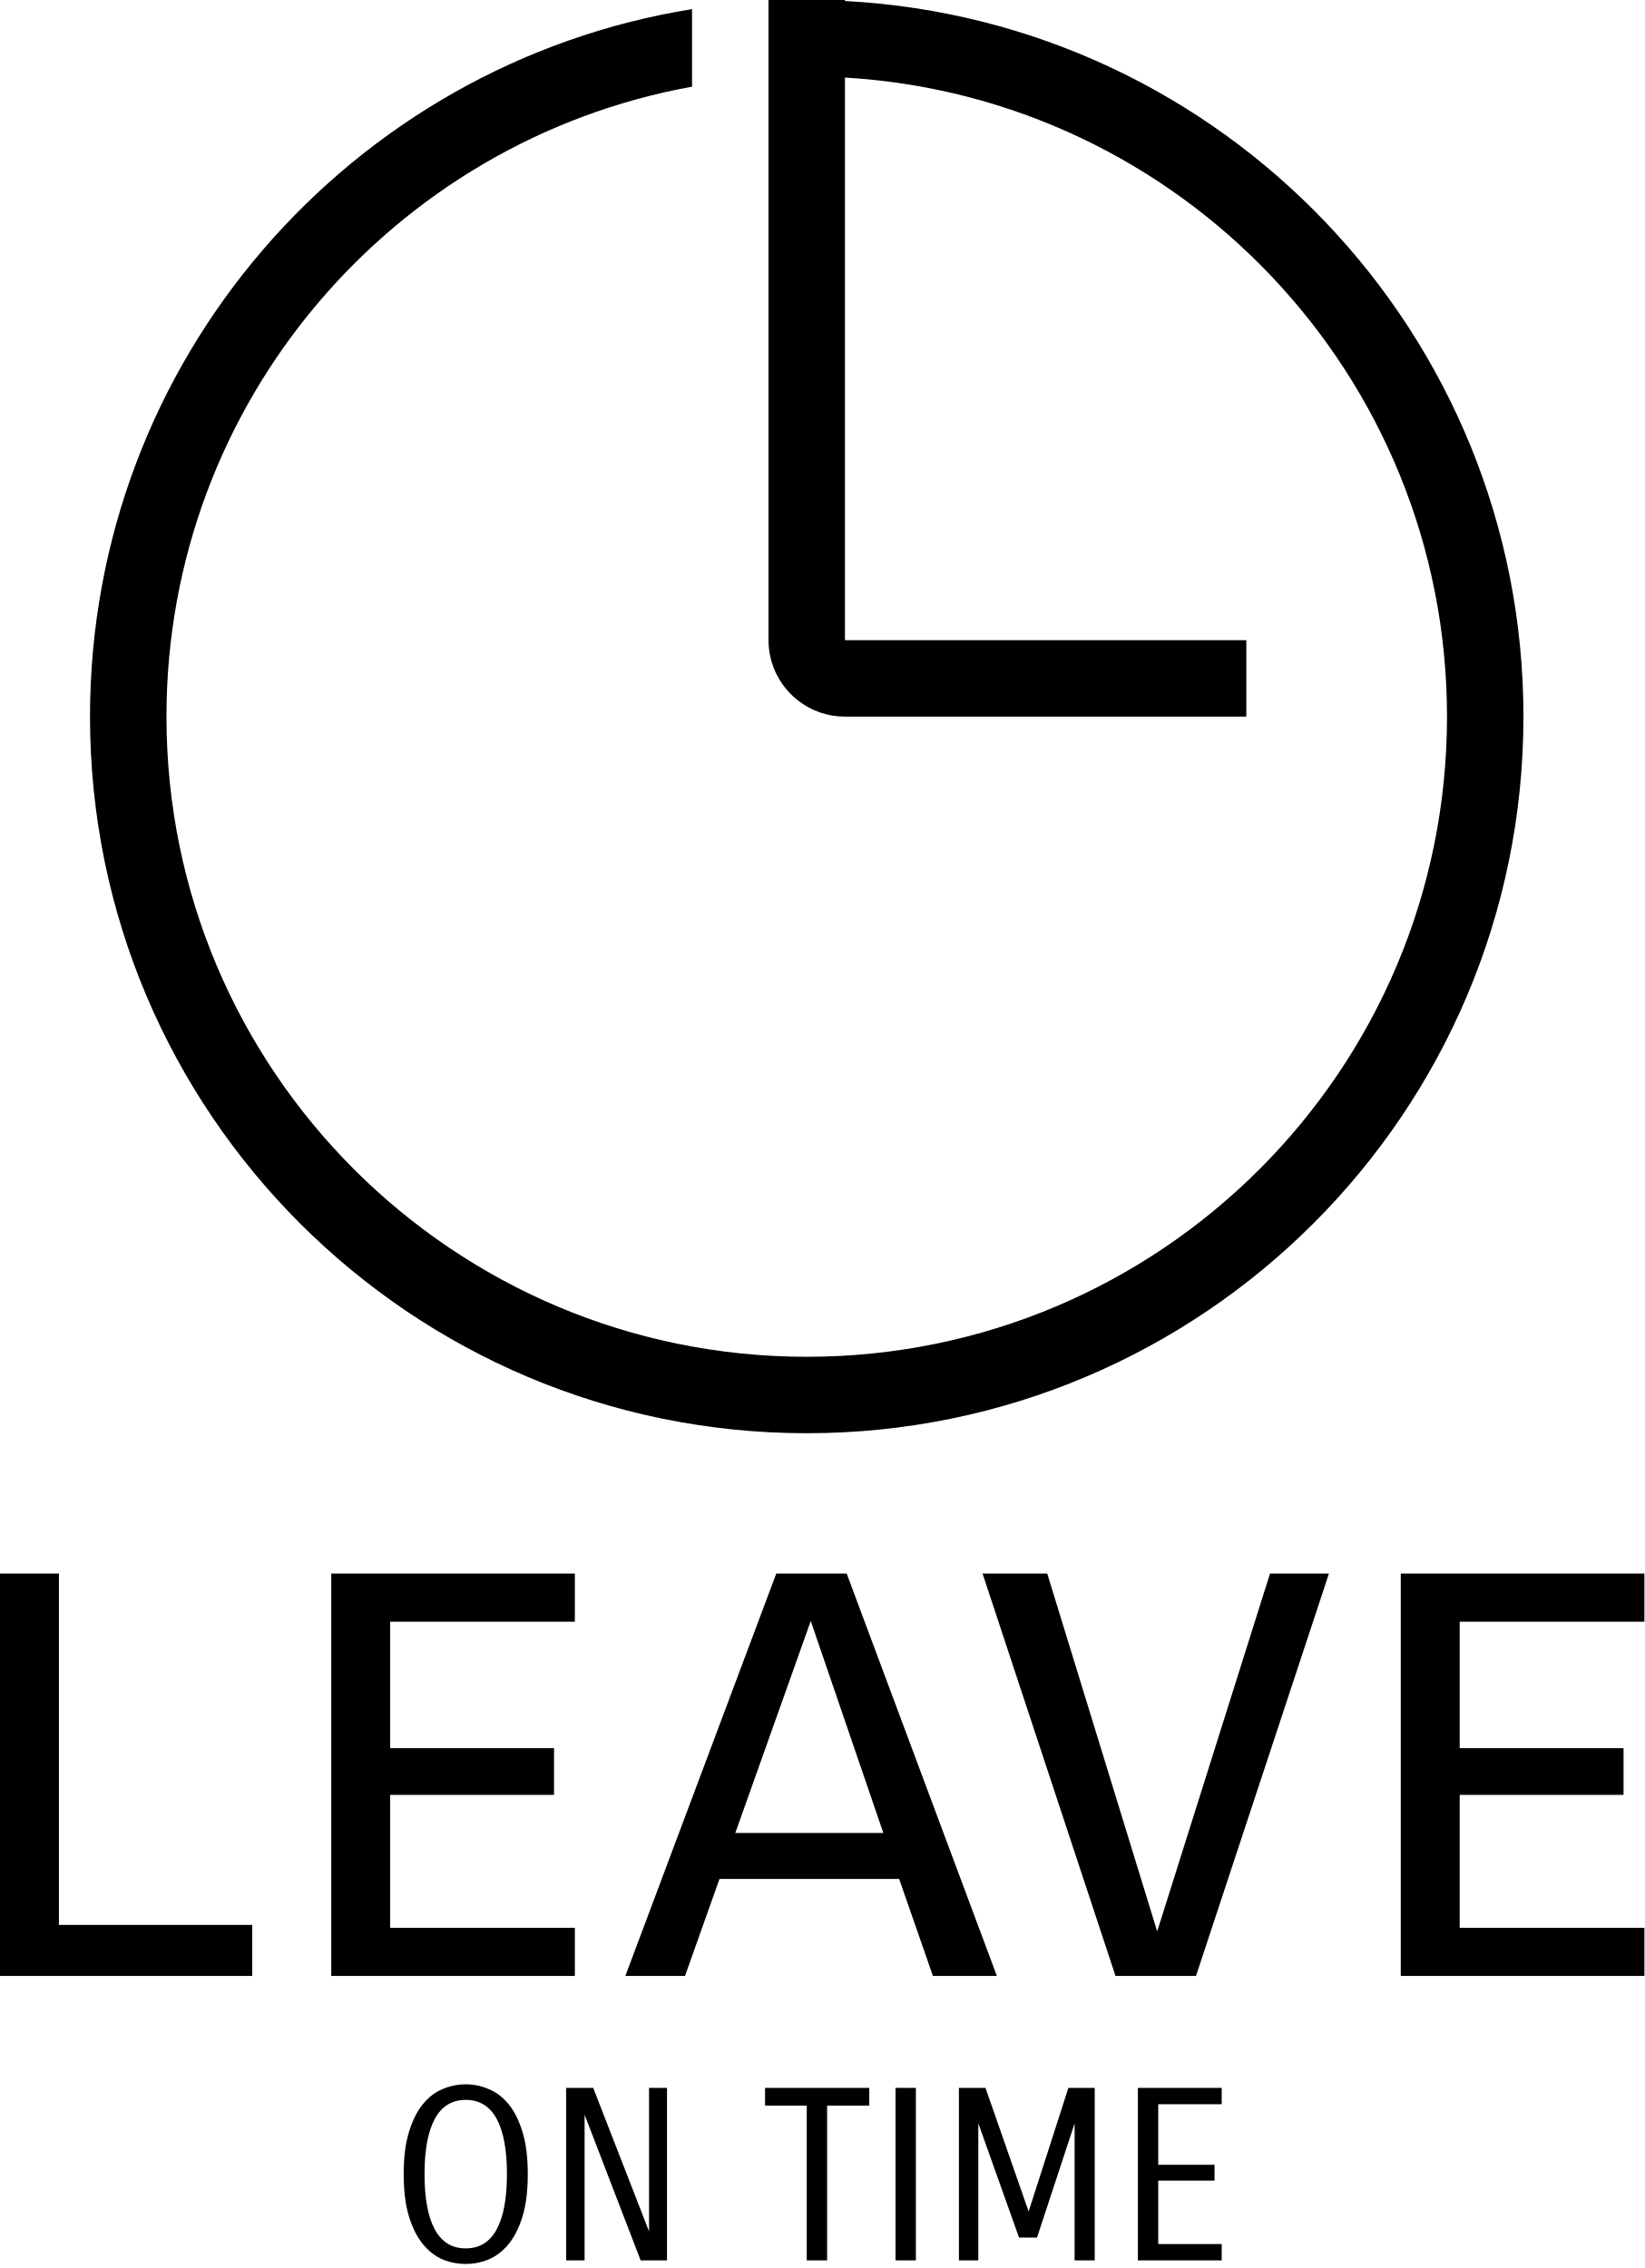
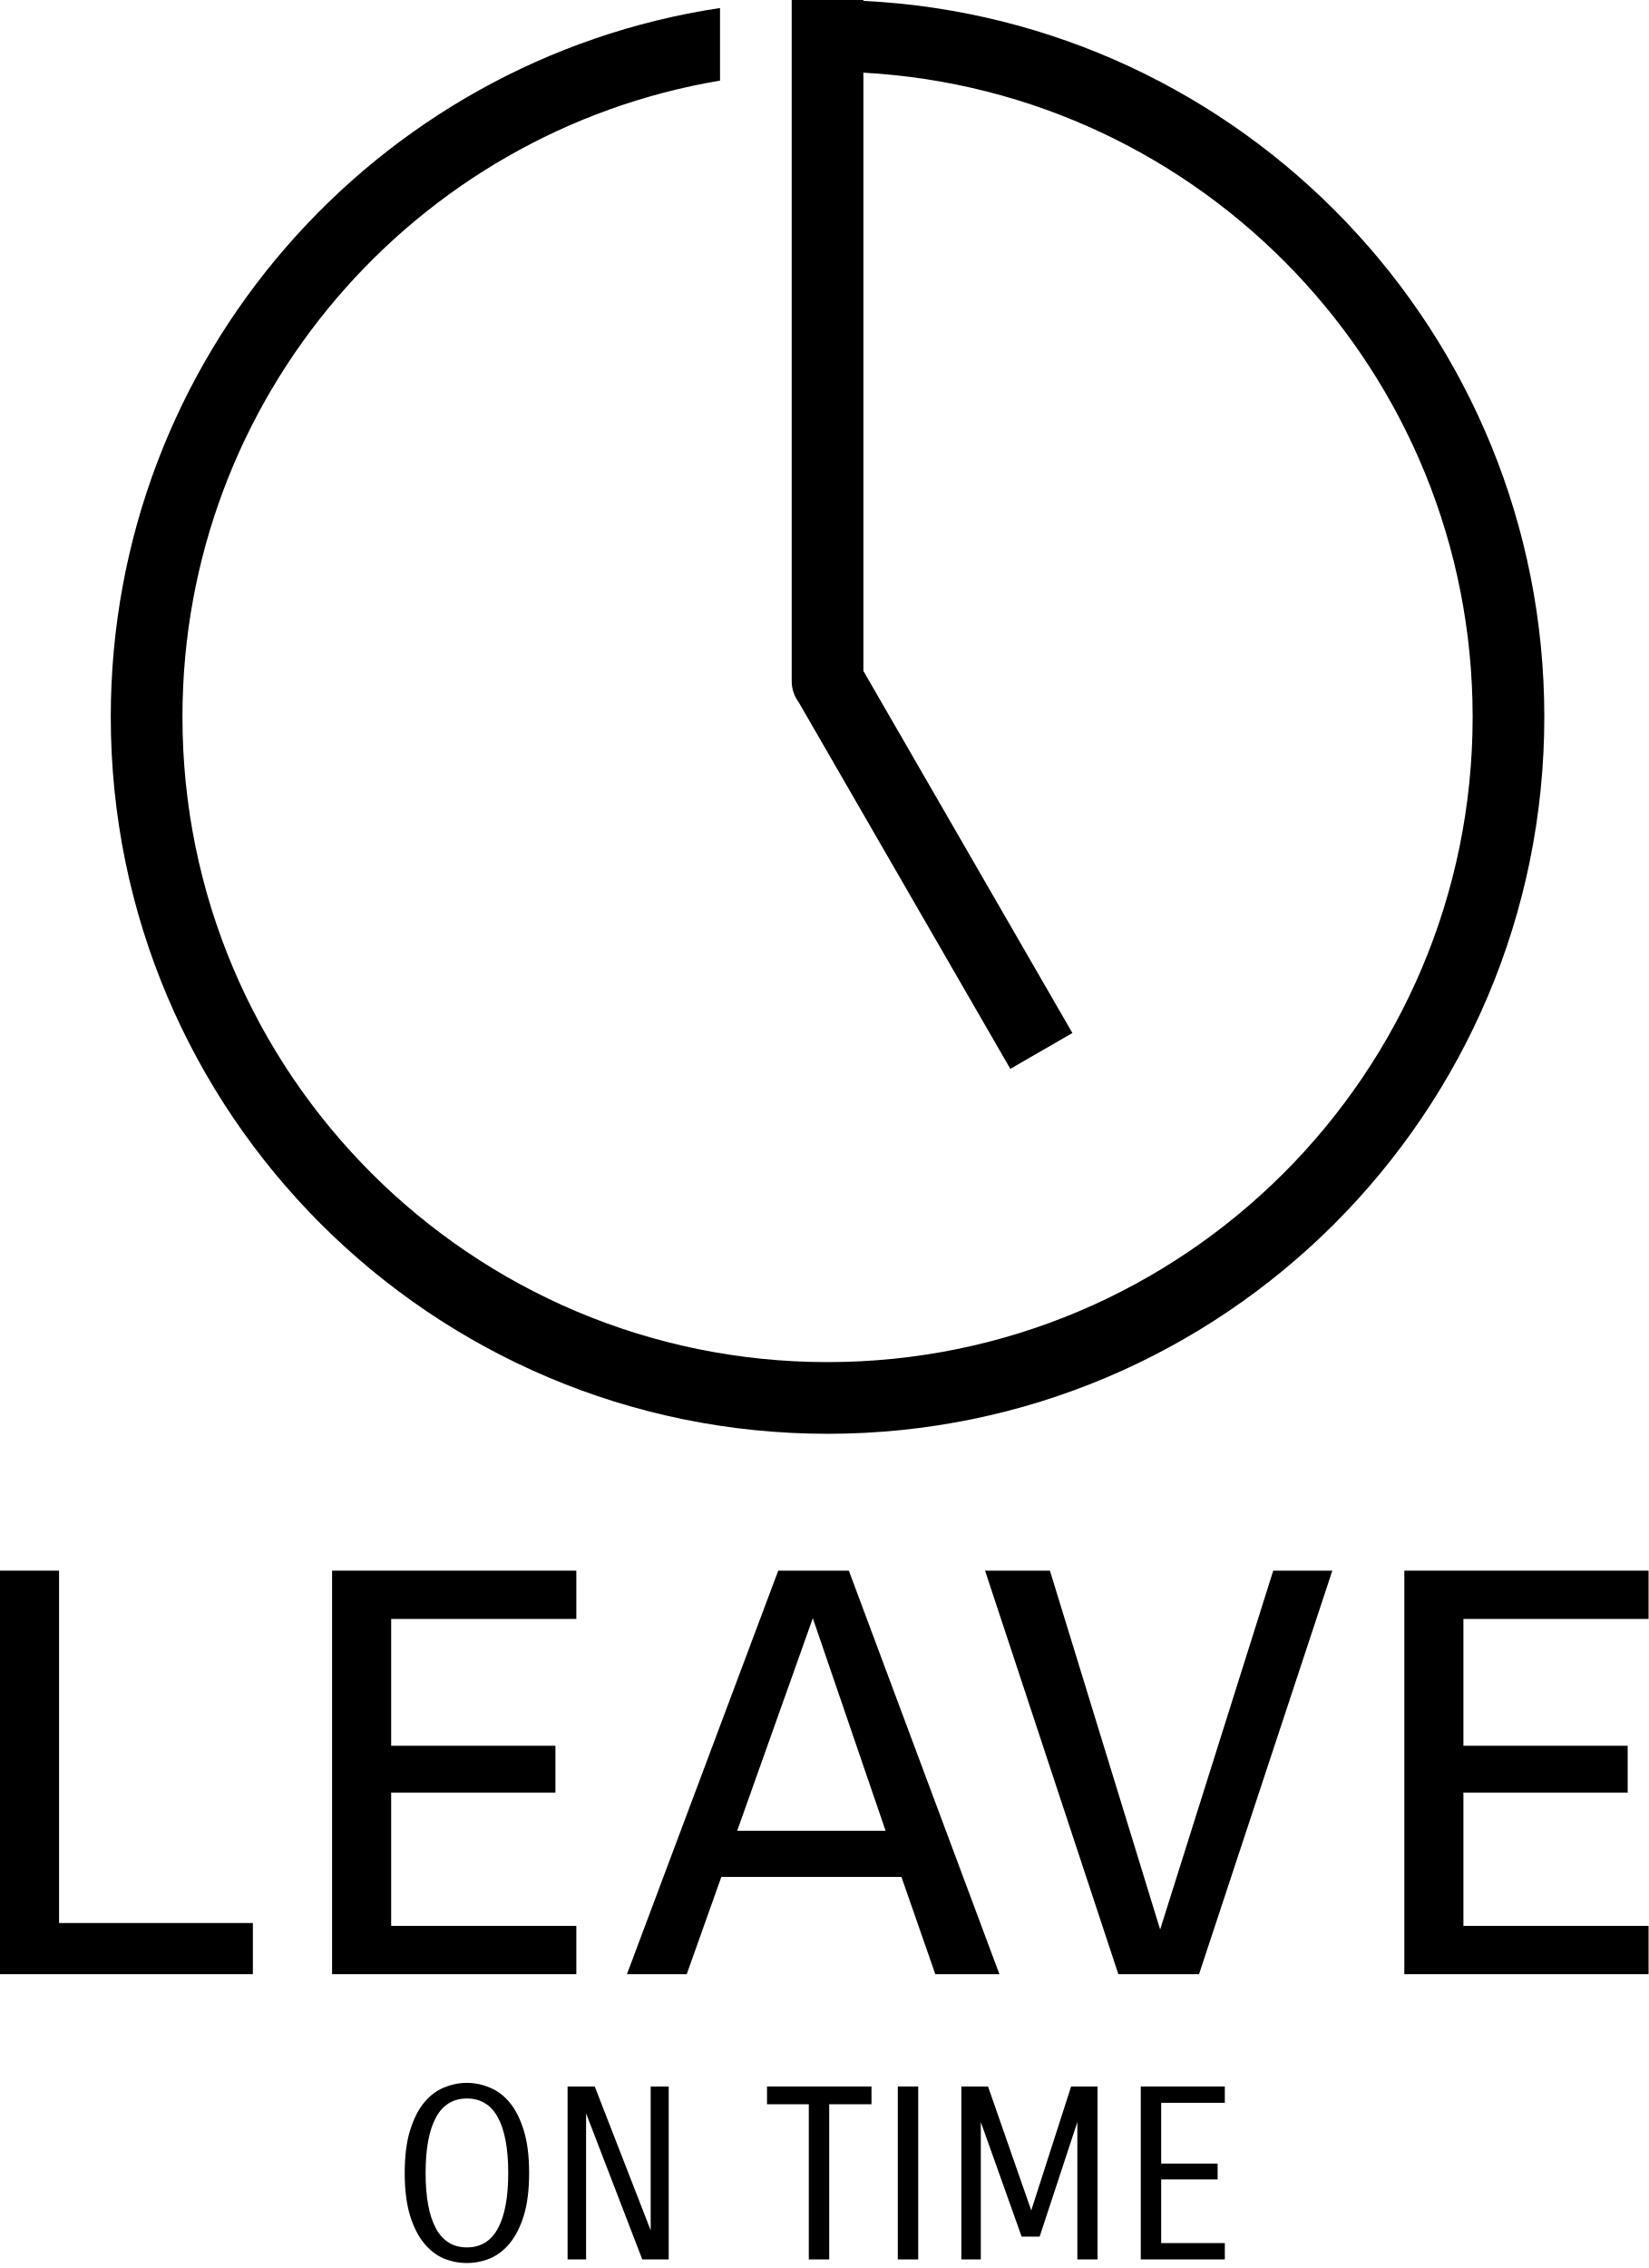
- <svg xmlns="http://www.w3.org/2000/svg" width="253" height="349" viewBox="0 0 253 349" fill="none">
-   <path fill-rule="evenodd" clip-rule="evenodd" d="M106.477 1.404C53.962 9.849 13.848 55.376 13.848 110.272C13.848 171.174 63.219 220.545 124.121 220.545C185.022 220.545 234.393 171.174 234.393 110.272C234.393 51.343 188.169 3.211 130.002 0.154V0H118.239V98.51C118.239 99.67 118.407 100.79 118.72 101.849C120.159 106.719 124.665 110.272 130.002 110.272H191.754V98.51H130.002V11.935C181.669 14.977 222.631 57.841 222.631 110.272C222.631 164.678 178.526 208.782 124.121 208.782C69.715 208.782 25.611 164.678 25.611 110.272C25.611 61.89 60.491 21.653 106.477 13.338V1.404ZM9.066 242.141V296.208H38.809V304.058H0V242.141H9.066ZM85.24 276.195H60.031V296.65H88.446V304.058H50.964V242.141H88.446V249.549H60.031V269.008H85.24V276.195ZM138.34 289.131L143.537 304.058H153.377L130.269 242.141H119.433L96.214 304.058H105.391L110.699 289.131H138.34ZM135.908 282.055H113.131L124.74 249.438L135.908 282.055ZM204.467 242.141L184.012 304.058H171.628L151.174 242.141H161.125L178.041 297.203L195.4 242.141H204.467ZM224.584 276.195H249.794V269.008H224.584V249.549H253V242.141H215.518V304.058H253V296.65H224.584V276.195ZM62.111 334.556C62.111 331.976 62.381 329.814 62.922 328.069C63.462 326.3 64.175 324.875 65.059 323.794C65.944 322.713 66.951 321.939 68.081 321.472C69.236 320.981 70.428 320.735 71.656 320.735C72.885 320.735 74.064 320.981 75.195 321.472C76.349 321.939 77.369 322.713 78.254 323.794C79.138 324.875 79.85 326.3 80.391 328.069C80.932 329.814 81.202 331.976 81.202 334.556C81.202 337.136 80.932 339.31 80.391 341.079C79.85 342.824 79.138 344.236 78.254 345.317C77.369 346.399 76.349 347.185 75.195 347.676C74.04 348.143 72.86 348.376 71.656 348.376C70.428 348.376 69.236 348.143 68.081 347.676C66.951 347.185 65.944 346.399 65.059 345.317C64.175 344.236 63.462 342.824 62.922 341.079C62.381 339.31 62.111 337.136 62.111 334.556ZM65.317 334.556C65.317 338.29 65.846 341.128 66.902 343.069C67.959 345.01 69.543 345.981 71.656 345.981C73.769 345.981 75.354 345.01 76.411 343.069C77.467 341.128 77.996 338.29 77.996 334.556C77.996 330.821 77.467 327.983 76.411 326.042C75.354 324.101 73.769 323.13 71.656 323.13C69.543 323.13 67.959 324.101 66.902 326.042C65.846 327.983 65.317 330.821 65.317 334.556ZM98.568 347.824H102.622V321.288H99.858V343.364L91.271 321.288H87.106V347.824H89.944V325.416L98.568 347.824ZM133.743 324.015H127.256V347.824H124.124V324.015H117.711V321.288H133.743V324.015ZM137.783 347.824H140.915V321.288H137.783V347.824ZM156.787 344.322L150.522 326.742V347.824H147.536V321.288H151.627L158.261 340.305L164.379 321.288H168.433V347.824H165.337V326.742L159.551 344.322H156.787ZM178.203 335.551H186.864V333.118H178.203V323.794H187.969V321.288H175.07V347.824H187.969V345.317H178.203V335.551Z" fill="black" />
+ <svg xmlns="http://www.w3.org/2000/svg" width="253" height="348" viewBox="0 0 253 348" fill="none">
+   <path d="M110.5 1.229C57.576 9.19 17 54.857 17 110C17 170.751 66.249 220 127 220C187.751 220 237 170.751 237 110C237 51.093 190.696 3.001 132.5 0.135V0H121.5V104.5C121.5 105.74 121.91 106.883 122.602 107.803L155.05 164.005L164.576 158.505L132.5 102.947V11.15C184.618 14.004 226 57.169 226 110C226 164.676 181.676 209 127 209C72.324 209 28 164.676 28 110C28 60.946 63.678 20.224 110.5 12.369V1.229Z" fill="black" />
+   <path d="M9.066 241V295.067H38.809V302.917H0V241H9.066Z" fill="black" />
+   <path d="M85.24 275.054H60.031V295.509H88.446V302.917H50.964V241H88.446V248.408H60.031V267.868H85.24V275.054Z" fill="black" />
+   <path fill-rule="evenodd" clip-rule="evenodd" d="M138.34 287.991L143.537 302.917H153.377L130.269 241H119.433L96.214 302.917H105.391L110.699 287.991H138.34ZM135.908 280.915H113.131L124.74 248.297L135.908 280.915Z" fill="black" />
+   <path d="M204.466 241L184.012 302.917H171.628L151.173 241H161.125L178.041 296.062L195.4 241H204.466Z" fill="black" />
+   <path d="M224.584 275.054H249.793V267.868H224.584V248.408H253V241H215.518V302.917H253V295.509H224.584V275.054Z" fill="black" />
+   <path fill-rule="evenodd" clip-rule="evenodd" d="M62.111 333.415C62.111 330.835 62.381 328.673 62.921 326.928C63.462 325.159 64.175 323.734 65.059 322.653C65.944 321.572 66.951 320.798 68.082 320.331C68.591 320.114 69.108 319.945 69.632 319.824C70.295 319.671 70.97 319.594 71.656 319.594C72.885 319.594 74.064 319.84 75.194 320.331C76.349 320.798 77.369 321.572 78.253 322.653C79.138 323.734 79.851 325.159 80.391 326.928C80.932 328.673 81.202 330.835 81.202 333.415C81.202 335.995 80.932 338.169 80.391 339.938C79.851 341.683 79.138 343.096 78.253 344.177C77.369 345.258 76.349 346.044 75.194 346.536C74.04 347.002 72.86 347.236 71.656 347.236C71.317 347.236 70.981 347.218 70.648 347.182C70.568 347.174 70.488 347.164 70.409 347.154C70.311 347.141 70.212 347.126 70.115 347.11L69.976 347.086C69.849 347.063 69.723 347.038 69.597 347.01C69.085 346.895 68.58 346.737 68.082 346.536C66.951 346.044 65.944 345.258 65.059 344.177C64.175 343.096 63.462 341.683 62.921 339.938C62.381 338.169 62.111 335.995 62.111 333.415ZM65.317 333.415C65.317 337.15 65.846 339.988 66.902 341.929C67.959 343.87 69.543 344.84 71.656 344.84C73.769 344.84 75.354 343.87 76.411 341.929C77.467 339.988 77.996 337.15 77.996 333.415C77.996 329.68 77.467 326.843 76.411 324.901C75.354 322.96 73.769 321.99 71.656 321.99C69.543 321.99 67.959 322.96 66.902 324.901C65.846 326.843 65.317 329.68 65.317 333.415Z" fill="black" />
+   <path d="M98.568 346.683H102.623V320.147H99.858V342.223L91.271 320.147H87.106V346.683H89.944V324.275L98.568 346.683Z" fill="black" />
+   <path d="M133.743 322.874H127.256V346.683H124.124V322.874H117.71V320.147H133.743V322.874Z" fill="black" />
+   <path d="M137.783 346.683H140.915V320.147H137.783V346.683Z" fill="black" />
+   <path d="M156.787 343.182L150.521 325.602V346.683H147.536V320.147H151.627L158.261 339.165L164.379 320.147H168.433V346.683H165.337V325.602L159.551 343.182H156.787Z" fill="black" />
+   <path d="M178.203 334.41H186.864V331.978H178.203V322.653H187.969V320.147H175.07V346.683H187.969V344.177H178.203V334.41Z" fill="black" />
</svg>
